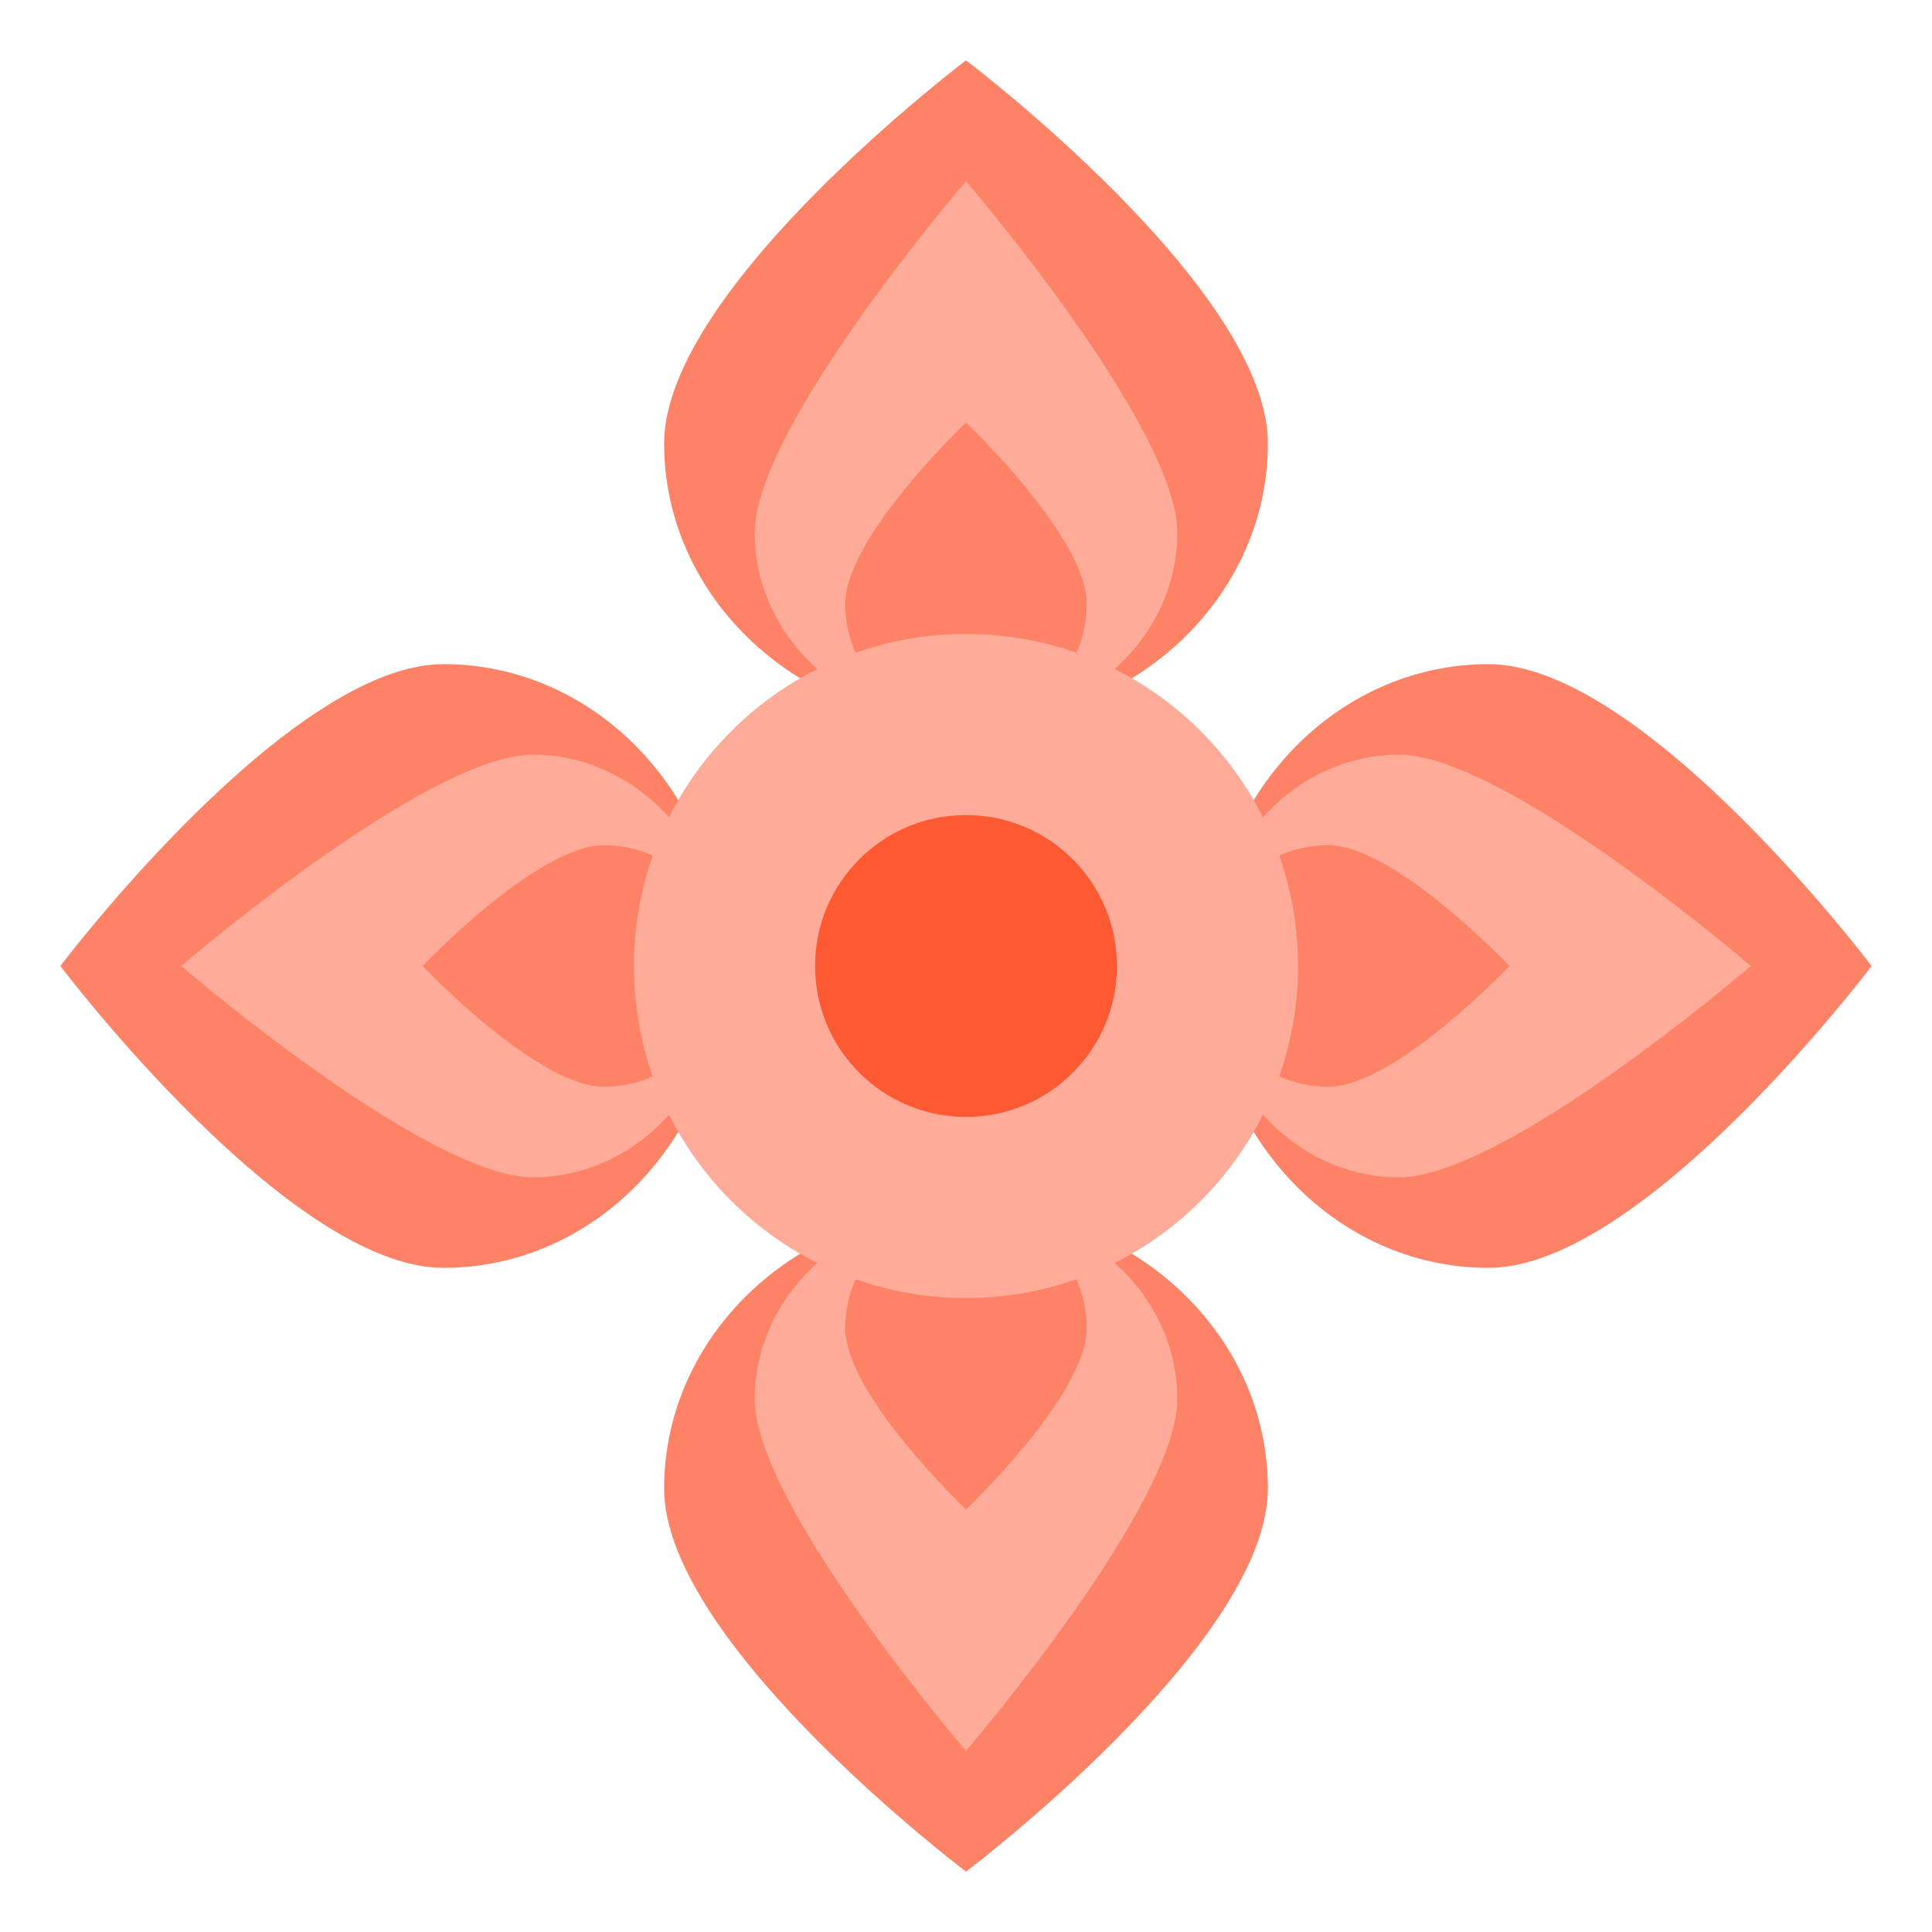
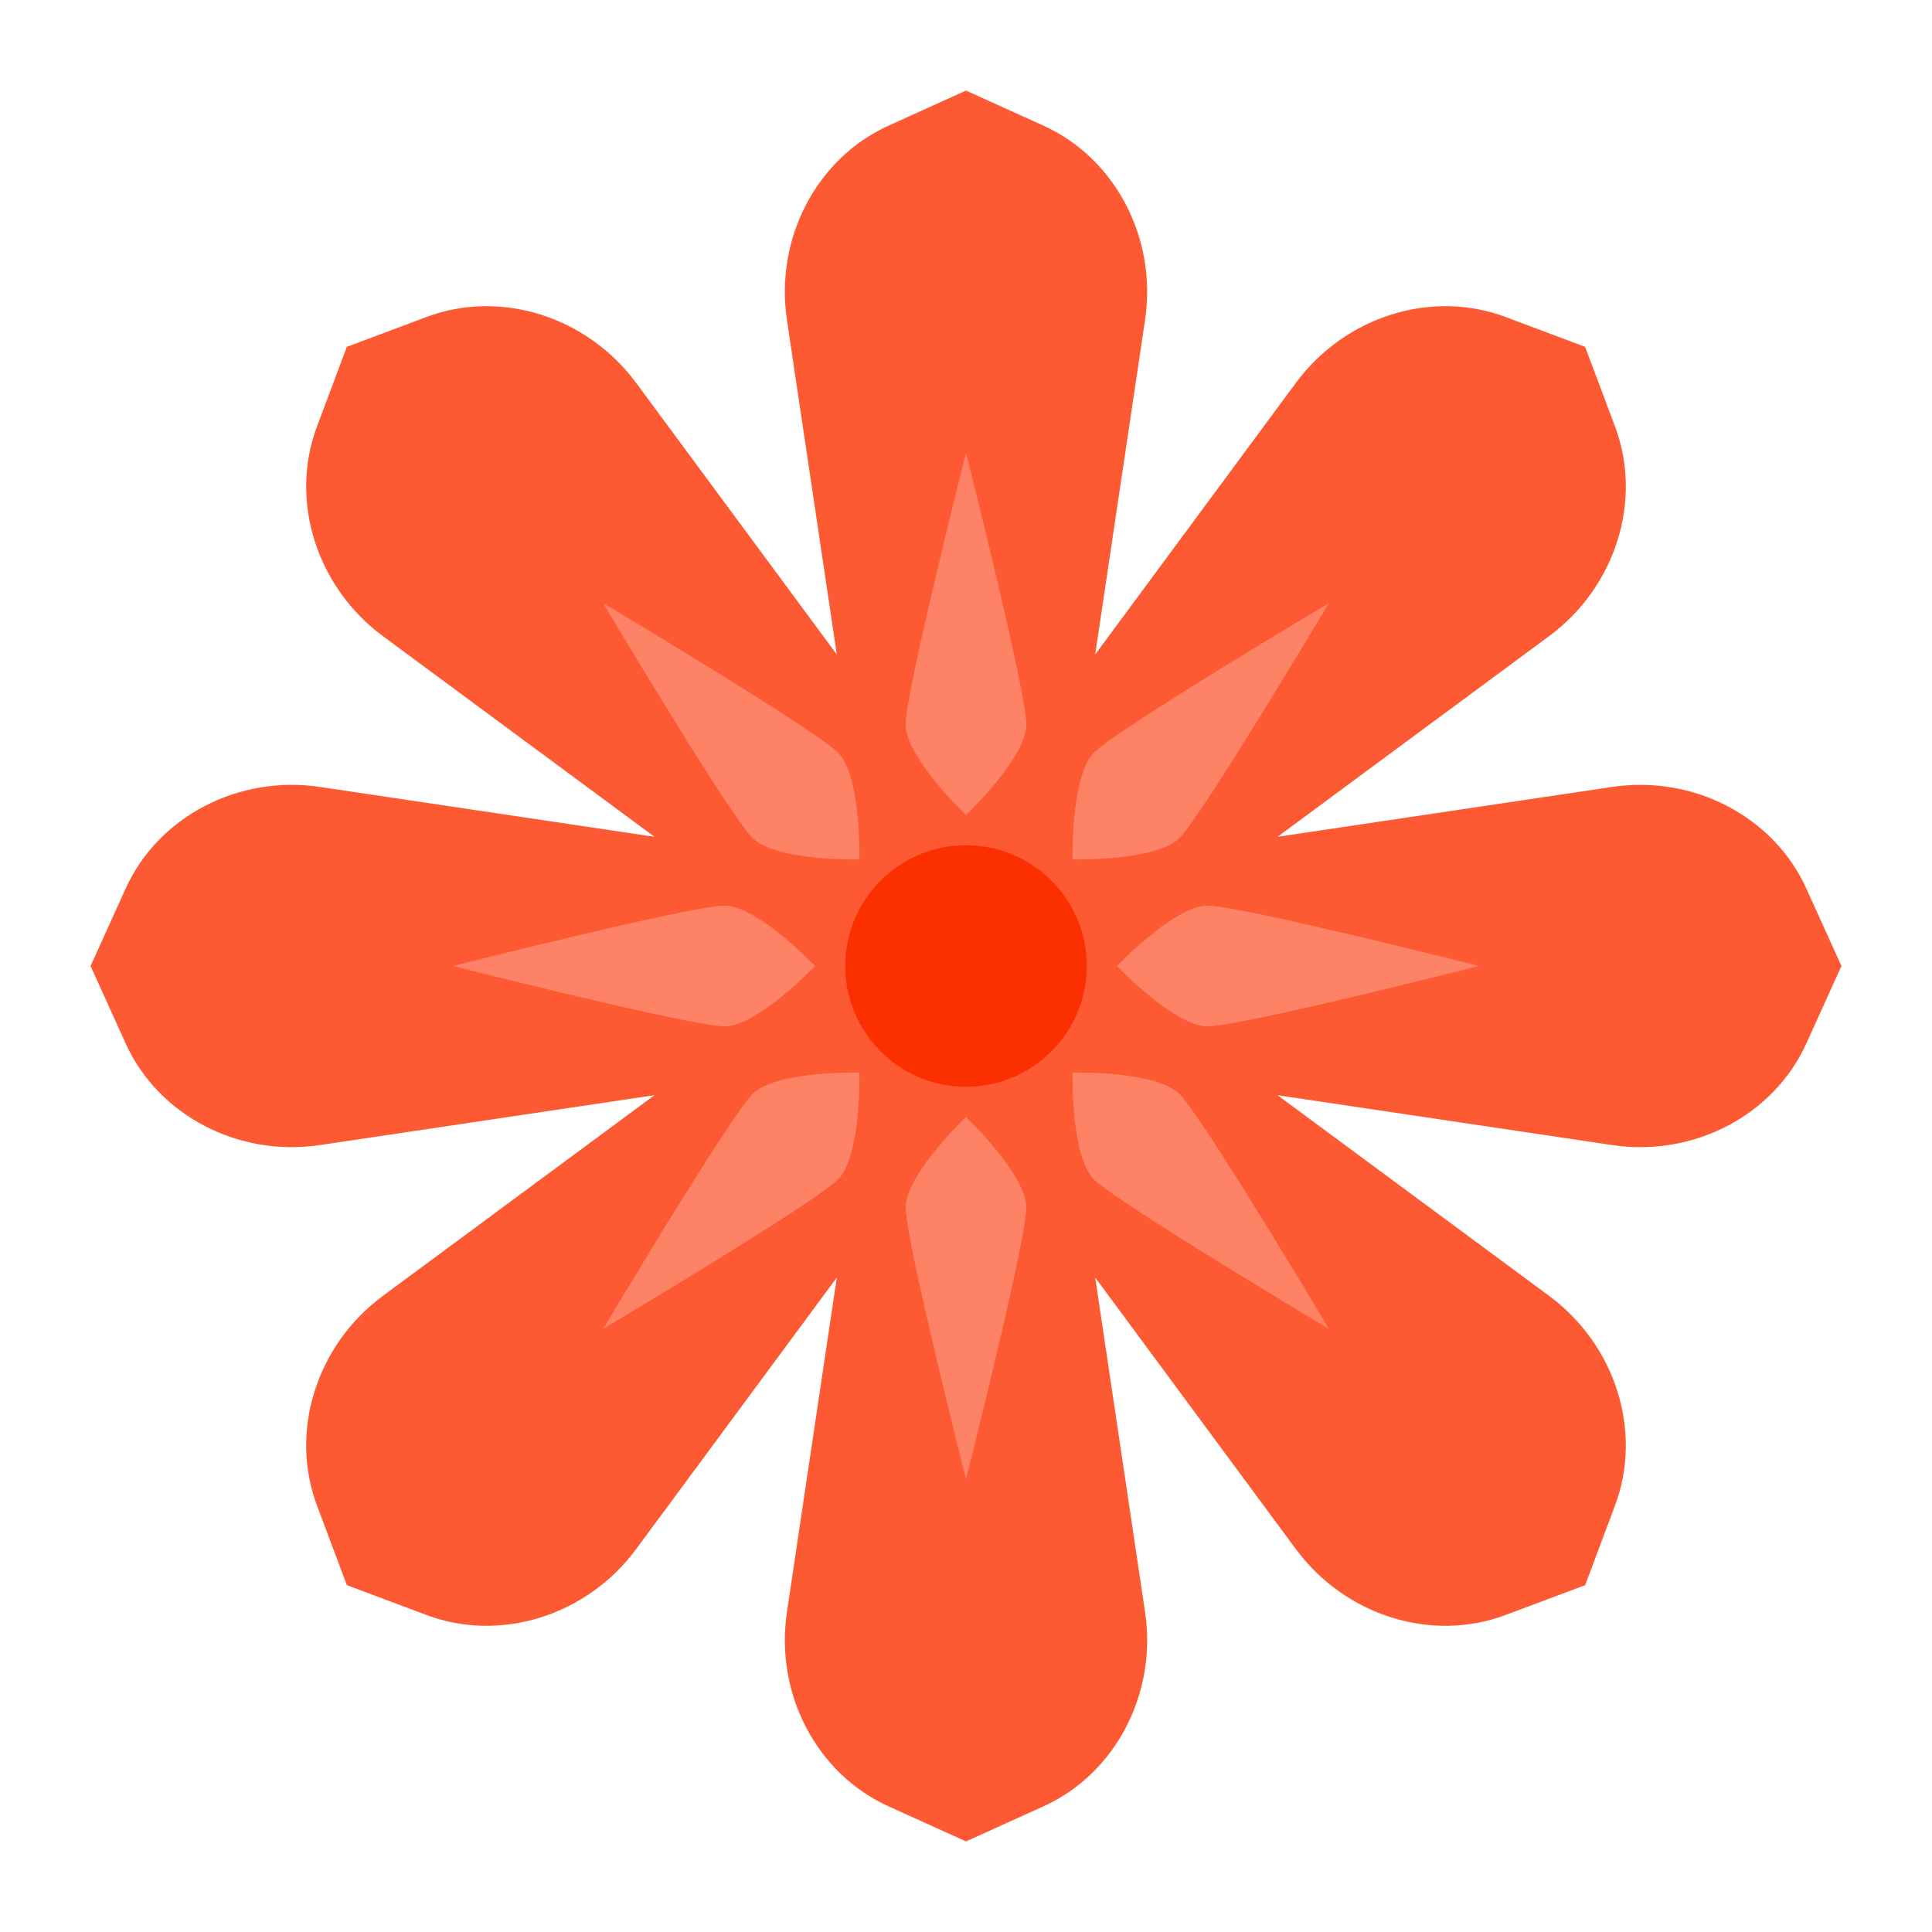
<svg xmlns="http://www.w3.org/2000/svg" width="800px" height="800px" viewBox="0 0 64 64" data-name="Layer 1" id="Layer_1">
  <defs>
    <style>
      .cls-1 {
+         fill: #fc2f00;
+       }
+ 
+       .cls-2 {
        fill: #fd8266;
      }

-       .cls-2 {
+       .cls-3 {
        fill: #fd5933;
-       }
- 
-       .cls-3 {
-         fill: #feac99;
      }
    </style>
  </defs>
-   <path class="cls-1" d="M42,14.69c0,5.14-4.48,9.31-10,9.31s-10-4.17-10-9.31S32,2,32,2c0,0,10,7.55,10,12.69Z" />
-   <path class="cls-3" d="M39,17.65c0,3.51-3.13,6.35-7,6.35s-7-2.84-7-6.35,7-11.65,7-11.65c0,0,7,8.14,7,11.65Z" />
-   <path class="cls-1" d="M36,20c0,2.21-1.79,4-4,4s-4-1.79-4-4,4-6,4-6c0,0,4,3.79,4,6Z" />
-   <path class="cls-1" d="M14.69,22c5.14,0,9.31,4.48,9.31,10s-4.17,10-9.31,10S2,32,2,32c0,0,7.55-10,12.69-10Z" />
-   <path class="cls-3" d="M17.65,25c3.51,0,6.35,3.13,6.35,7s-2.84,7-6.35,7-11.65-7-11.65-7c0,0,8.14-7,11.65-7Z" />
-   <path class="cls-1" d="M20,28c2.21,0,4,1.79,4,4s-1.79,4-4,4-6-4-6-4c0,0,3.79-4,6-4Z" />
-   <path class="cls-1" d="M22,49.31c0-5.14,4.48-9.31,10-9.31s10,4.17,10,9.31-10,12.69-10,12.69c0,0-10-7.55-10-12.69Z" />
-   <path class="cls-3" d="M25,46.35c0-3.51,3.13-6.35,7-6.35s7,2.84,7,6.35-7,11.65-7,11.65c0,0-7-8.14-7-11.65Z" />
-   <path class="cls-1" d="M28,44c0-2.21,1.79-4,4-4s4,1.79,4,4-4,6-4,6c0,0-4-3.79-4-6Z" />
-   <path class="cls-1" d="M49.31,42c-5.14,0-9.31-4.48-9.31-10s4.17-10,9.31-10,12.69,10,12.69,10c0,0-7.55,10-12.69,10Z" />
-   <path class="cls-3" d="M46.35,39c-3.51,0-6.35-3.13-6.35-7s2.84-7,6.35-7,11.65,7,11.65,7c0,0-8.14,7-11.65,7Z" />
-   <path class="cls-1" d="M44,36c-2.21,0-4-1.79-4-4s1.79-4,4-4,6,4,6,4c0,0-3.79,4-6,4Z" />
-   <circle class="cls-3" cx="32" cy="32" r="11" />
-   <circle class="cls-2" cx="32" cy="32" r="5" />
+   <path class="cls-3" d="M42.31,36.28h.01l9,6.65c2.2,1.63,3.1,4.49,2.18,6.94l-.99,2.64-2.64,.99c-2.45,.92-5.31,.02-6.94-2.18l-6.65-9,1.65,11.07c.41,2.71-.98,5.37-3.37,6.45l-2.56,1.16-2.56-1.16c-2.39-1.08-3.78-3.74-3.37-6.45l1.65-11.07h0s0,0,0,0l-6.65,9c-1.63,2.2-4.49,3.1-6.94,2.18l-2.64-.99-.99-2.64c-.92-2.45-.02-5.31,2.18-6.94l9-6.65-11.07,1.65c-2.71,.41-5.37-.98-6.45-3.37l-1.16-2.56,1.16-2.56c1.08-2.39,3.74-3.78,6.45-3.37l11.07,1.65-9-6.65c-2.2-1.63-3.1-4.49-2.18-6.94l.99-2.64,2.64-.99c2.45-.92,5.31-.02,6.94,2.18l6.65,9h0s0,0,0,0l-1.65-11.07c-.41-2.71,.98-5.37,3.37-6.45l2.56-1.16,2.56,1.16c2.39,1.08,3.78,3.74,3.37,6.45l-1.65,11.07,6.65-9c1.63-2.2,4.49-3.1,6.94-2.18l2.64,.99,.99,2.64c.92,2.45,.02,5.31-2.18,6.94l-9,6.65h0l11.07-1.65c2.71-.41,5.37,.98,6.45,3.37l1.16,2.56-1.16,2.56c-1.08,2.39-3.74,3.78-6.45,3.37l-11.07-1.65h-.01Z" />
+   <path class="cls-2" d="M34,24c0,1.1-2,3-2,3,0,0-2-1.9-2-3s2-9,2-9c0,0,2,7.9,2,9Z" />
+   <path class="cls-2" d="M27.76,24.93c.78,.78,.71,3.54,.71,3.54,0,0-2.75,.07-3.54-.71s-4.95-7.78-4.95-7.78c0,0,7,4.17,7.78,4.95Z" />
+   <path class="cls-2" d="M24,30c1.1,0,3,2,3,2,0,0-1.9,2-3,2s-9-2-9-2c0,0,7.9-2,9-2Z" />
+   <path class="cls-2" d="M24.93,36.24c.78-.78,3.54-.71,3.54-.71,0,0,.07,2.75-.71,3.54s-7.78,4.95-7.78,4.95c0,0,4.17-7,4.95-7.78Z" />
+   <path class="cls-2" d="M30,40c0-1.1,2-3,2-3,0,0,2,1.9,2,3s-2,9-2,9c0,0-2-7.9-2-9Z" />
+   <path class="cls-2" d="M36.24,39.07c-.78-.78-.71-3.54-.71-3.54,0,0,2.75-.07,3.54,.71s4.95,7.78,4.95,7.78c0,0-7-4.17-7.78-4.95Z" />
+   <path class="cls-2" d="M40,34c-1.1,0-3-2-3-2,0,0,1.9-2,3-2s9,2,9,2c0,0-7.9,2-9,2Z" />
+   <path class="cls-2" d="M39.07,27.76c-.78,.78-3.54,.71-3.54,.71,0,0-.07-2.75,.71-3.54s7.78-4.95,7.78-4.95c0,0-4.17,7-4.95,7.78Z" />
+   <circle class="cls-1" cx="32" cy="32" r="4" />
</svg>
